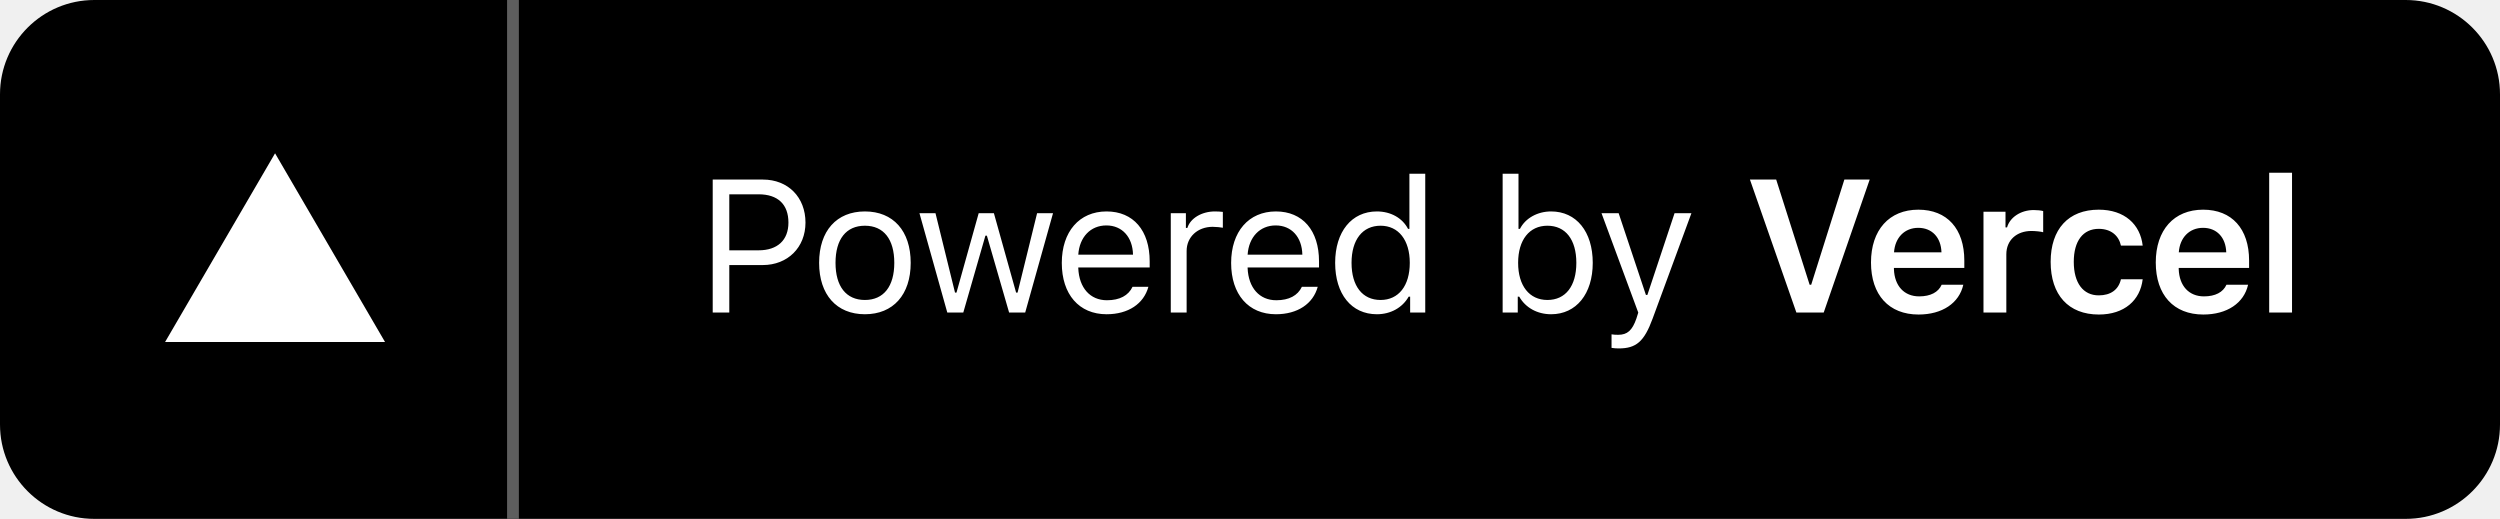
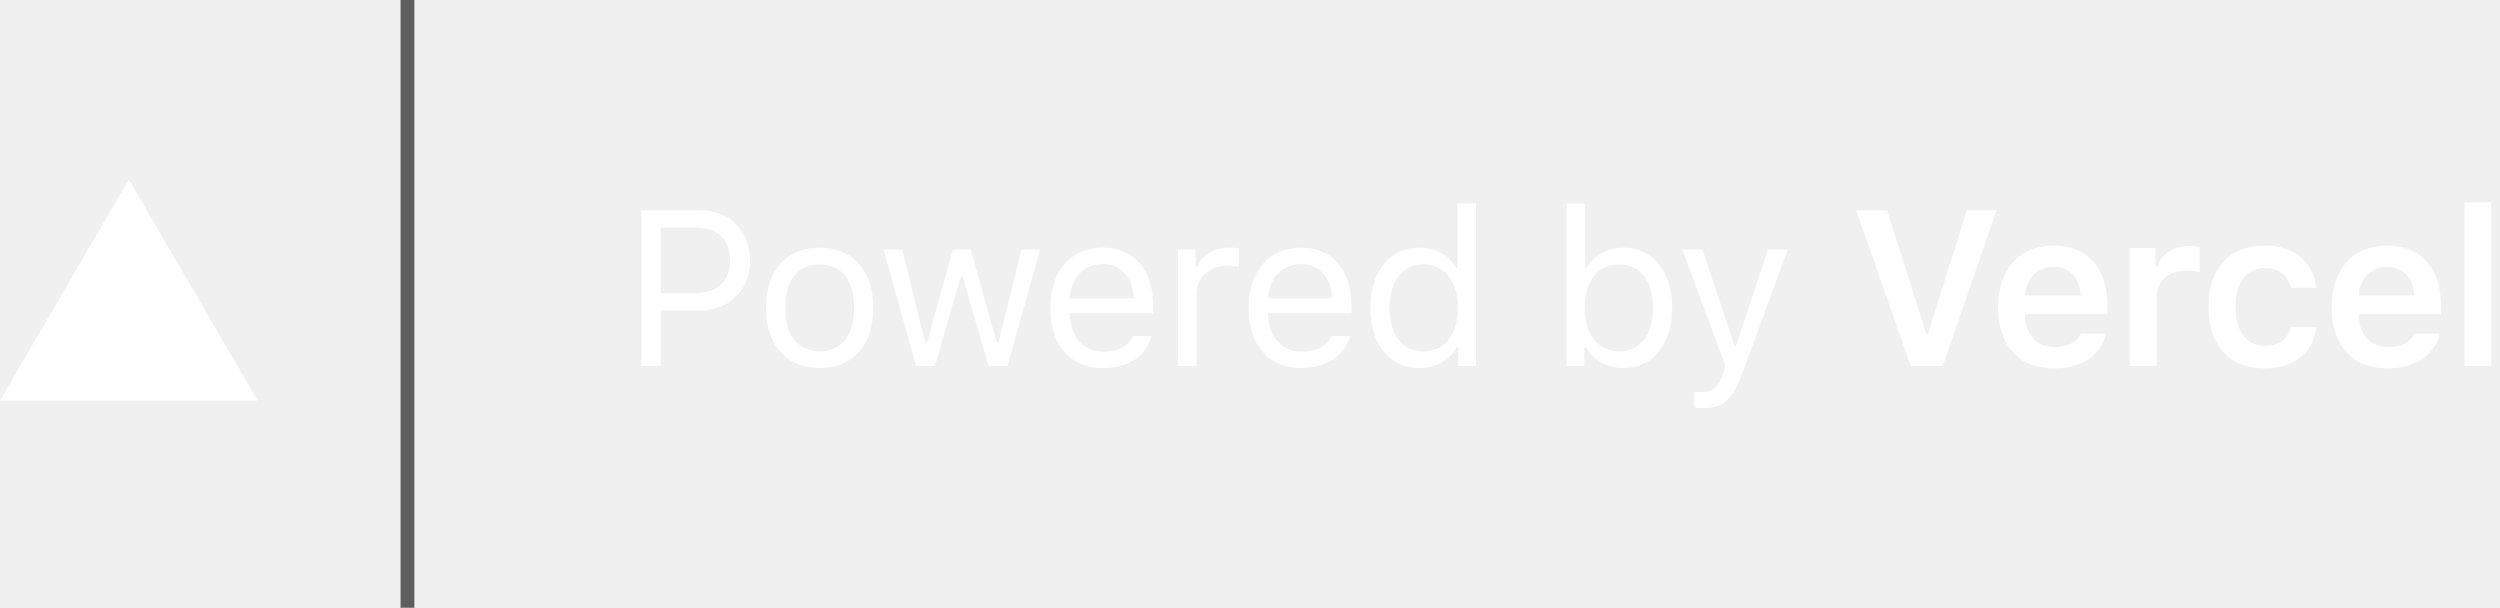
- <svg xmlns="http://www.w3.org/2000/svg" width="212" height="44" viewBox="0 0 212 44" fill="none">
-   <rect width="212" height="44" rx="8" fill="black" />
-   <path d="M60.438 15.227V26.5H61.844V22.477H64.68C66.797 22.477 68.305 20.984 68.305 18.875C68.305 16.727 66.828 15.227 64.695 15.227H60.438ZM61.844 16.477H64.328C65.961 16.477 66.859 17.328 66.859 18.875C66.859 20.367 65.93 21.227 64.328 21.227H61.844V16.477ZM73.344 26.648C75.743 26.648 77.227 24.992 77.227 22.289C77.227 19.578 75.743 17.93 73.344 17.93C70.946 17.93 69.461 19.578 69.461 22.289C69.461 24.992 70.946 26.648 73.344 26.648ZM73.344 25.438C71.75 25.438 70.852 24.281 70.852 22.289C70.852 20.289 71.75 19.141 73.344 19.141C74.938 19.141 75.836 20.289 75.836 22.289C75.836 24.281 74.938 25.438 73.344 25.438ZM89.297 18.078H87.946L86.29 24.812H86.165L84.282 18.078H82.993L81.11 24.812H80.985L79.329 18.078H77.969L80.329 26.5H81.688L83.563 19.984H83.688L85.571 26.5H86.938L89.297 18.078ZM93.821 19.117C95.157 19.117 96.048 20.102 96.079 21.594H91.438C91.54 20.102 92.478 19.117 93.821 19.117ZM96.04 24.32C95.688 25.062 94.954 25.461 93.868 25.461C92.438 25.461 91.509 24.406 91.438 22.742V22.68H97.493V22.164C97.493 19.547 96.11 17.93 93.837 17.93C91.524 17.93 90.04 19.648 90.04 22.297C90.04 24.961 91.501 26.648 93.837 26.648C95.681 26.648 96.993 25.758 97.384 24.32H96.04ZM99.282 26.5H100.626V21.281C100.626 20.094 101.556 19.234 102.837 19.234C103.103 19.234 103.587 19.281 103.697 19.312V17.969C103.525 17.945 103.243 17.93 103.025 17.93C101.908 17.93 100.939 18.508 100.689 19.328H100.564V18.078H99.282V26.5ZM108.181 19.117C109.517 19.117 110.408 20.102 110.439 21.594H105.798C105.9 20.102 106.838 19.117 108.181 19.117ZM110.4 24.32C110.048 25.062 109.314 25.461 108.228 25.461C106.798 25.461 105.869 24.406 105.798 22.742V22.68H111.853V22.164C111.853 19.547 110.47 17.93 108.197 17.93C105.884 17.93 104.4 19.648 104.4 22.297C104.4 24.961 105.861 26.648 108.197 26.648C110.041 26.648 111.353 25.758 111.744 24.32H110.4ZM116.76 26.648C117.924 26.648 118.924 26.094 119.455 25.156H119.58V26.5H120.861V14.734H119.518V19.406H119.4C118.924 18.484 117.932 17.93 116.76 17.93C114.619 17.93 113.221 19.648 113.221 22.289C113.221 24.938 114.603 26.648 116.76 26.648ZM117.072 19.141C118.596 19.141 119.549 20.359 119.549 22.289C119.549 24.234 118.603 25.438 117.072 25.438C115.533 25.438 114.611 24.258 114.611 22.289C114.611 20.328 115.541 19.141 117.072 19.141ZM131.534 26.648C133.667 26.648 135.065 24.922 135.065 22.289C135.065 19.641 133.674 17.93 131.534 17.93C130.378 17.93 129.354 18.5 128.893 19.406H128.768V14.734H127.424V26.5H128.706V25.156H128.831C129.362 26.094 130.362 26.648 131.534 26.648ZM131.221 19.141C132.76 19.141 133.674 20.32 133.674 22.289C133.674 24.258 132.76 25.438 131.221 25.438C129.69 25.438 128.737 24.234 128.737 22.289C128.737 20.344 129.69 19.141 131.221 19.141ZM137.261 29.547C138.753 29.547 139.425 28.969 140.143 27.016L143.433 18.078H142.003L139.698 25.008H139.573L137.261 18.078H135.808L138.925 26.508L138.768 27.008C138.417 28.023 137.995 28.391 137.222 28.391C137.034 28.391 136.823 28.383 136.659 28.352V29.5C136.847 29.531 137.081 29.547 137.261 29.547ZM154.652 26.5L158.55 15.227H156.402L153.589 24.148H153.457L150.621 15.227H148.394L152.332 26.5H154.652ZM162.668 19.32C163.832 19.32 164.598 20.133 164.637 21.398H160.613C160.699 20.148 161.512 19.32 162.668 19.32ZM164.652 24.148C164.371 24.781 163.707 25.133 162.746 25.133C161.473 25.133 160.652 24.242 160.605 22.82V22.719H166.574V22.094C166.574 19.398 165.113 17.781 162.676 17.781C160.199 17.781 158.66 19.508 158.66 22.258C158.66 25.008 160.176 26.672 162.691 26.672C164.707 26.672 166.137 25.703 166.488 24.148H164.652ZM168.199 26.5H170.137V21.562C170.137 20.367 171.012 19.586 172.27 19.586C172.598 19.586 173.113 19.641 173.262 19.695V17.898C173.082 17.844 172.738 17.812 172.457 17.812C171.356 17.812 170.434 18.438 170.199 19.281H170.067V17.953H168.199V26.5ZM181.7 20.828C181.497 19.031 180.168 17.781 177.973 17.781C175.403 17.781 173.895 19.43 173.895 22.203C173.895 25.016 175.411 26.672 177.981 26.672C180.145 26.672 181.489 25.469 181.7 23.68H179.856C179.653 24.57 178.981 25.047 177.973 25.047C176.653 25.047 175.856 24 175.856 22.203C175.856 20.43 176.645 19.406 177.973 19.406C179.036 19.406 179.676 20 179.856 20.828H181.7ZM186.817 19.32C187.981 19.32 188.747 20.133 188.786 21.398H184.762C184.848 20.148 185.661 19.32 186.817 19.32ZM188.802 24.148C188.52 24.781 187.856 25.133 186.895 25.133C185.622 25.133 184.802 24.242 184.755 22.82V22.719H190.723V22.094C190.723 19.398 189.262 17.781 186.825 17.781C184.348 17.781 182.809 19.508 182.809 22.258C182.809 25.008 184.325 26.672 186.841 26.672C188.856 26.672 190.286 25.703 190.637 24.148H188.802ZM192.427 26.5H194.364V14.648H192.427V26.5Z" fill="white" />
-   <path d="M23.325 13L32.65 29H14L23.325 13Z" fill="white" />
-   <line x1="43.5" y1="2.18557e-08" x2="43.5" y2="44" stroke="#5E5E5E" />
+ <svg xmlns="http://www.w3.org/2000/svg" width="181" height="44" viewBox="0 0 181 44" fill="none">
+   <path d="M46.438 15.227V26.5H47.844V22.477H50.68C52.797 22.477 54.305 20.984 54.305 18.875C54.305 16.727 52.828 15.227 50.695 15.227H46.438ZM47.844 16.477H50.328C51.961 16.477 52.859 17.328 52.859 18.875C52.859 20.367 51.93 21.227 50.328 21.227H47.844V16.477ZM59.344 26.648C61.742 26.648 63.227 24.992 63.227 22.289C63.227 19.578 61.742 17.93 59.344 17.93C56.946 17.93 55.461 19.578 55.461 22.289C55.461 24.992 56.946 26.648 59.344 26.648ZM59.344 25.438C57.75 25.438 56.852 24.281 56.852 22.289C56.852 20.289 57.75 19.141 59.344 19.141C60.938 19.141 61.836 20.289 61.836 22.289C61.836 24.281 60.938 25.438 59.344 25.438ZM75.297 18.078H73.946L72.29 24.812H72.165L70.282 18.078H68.993L67.11 24.812H66.985L65.329 18.078H63.969L66.329 26.5H67.688L69.563 19.984H69.688L71.571 26.5H72.938L75.297 18.078ZM79.821 19.117C81.157 19.117 82.048 20.102 82.079 21.594H77.438C77.54 20.102 78.478 19.117 79.821 19.117ZM82.04 24.32C81.688 25.062 80.954 25.461 79.868 25.461C78.438 25.461 77.509 24.406 77.438 22.742V22.68H83.493V22.164C83.493 19.547 82.11 17.93 79.837 17.93C77.524 17.93 76.04 19.648 76.04 22.297C76.04 24.961 77.501 26.648 79.837 26.648C81.681 26.648 82.993 25.758 83.384 24.32H82.04ZM85.282 26.5H86.626V21.281C86.626 20.094 87.556 19.234 88.837 19.234C89.103 19.234 89.587 19.281 89.697 19.312V17.969C89.525 17.945 89.243 17.93 89.025 17.93C87.908 17.93 86.939 18.508 86.689 19.328H86.564V18.078H85.282V26.5ZM94.181 19.117C95.517 19.117 96.408 20.102 96.439 21.594H91.798C91.9 20.102 92.838 19.117 94.181 19.117ZM96.4 24.32C96.048 25.062 95.314 25.461 94.228 25.461C92.798 25.461 91.869 24.406 91.798 22.742V22.68H97.853V22.164C97.853 19.547 96.47 17.93 94.197 17.93C91.884 17.93 90.4 19.648 90.4 22.297C90.4 24.961 91.861 26.648 94.197 26.648C96.041 26.648 97.353 25.758 97.744 24.32H96.4ZM102.76 26.648C103.924 26.648 104.924 26.094 105.455 25.156H105.58V26.5H106.861V14.734H105.518V19.406H105.4C104.924 18.484 103.932 17.93 102.76 17.93C100.619 17.93 99.221 19.648 99.221 22.289C99.221 24.938 100.603 26.648 102.76 26.648ZM103.072 19.141C104.596 19.141 105.549 20.359 105.549 22.289C105.549 24.234 104.603 25.438 103.072 25.438C101.533 25.438 100.611 24.258 100.611 22.289C100.611 20.328 101.541 19.141 103.072 19.141ZM117.534 26.648C119.667 26.648 121.065 24.922 121.065 22.289C121.065 19.641 119.674 17.93 117.534 17.93C116.378 17.93 115.354 18.5 114.893 19.406H114.768V14.734H113.424V26.5H114.706V25.156H114.831C115.362 26.094 116.362 26.648 117.534 26.648ZM117.221 19.141C118.76 19.141 119.674 20.32 119.674 22.289C119.674 24.258 118.76 25.438 117.221 25.438C115.69 25.438 114.737 24.234 114.737 22.289C114.737 20.344 115.69 19.141 117.221 19.141ZM123.261 29.547C124.753 29.547 125.425 28.969 126.143 27.016L129.433 18.078H128.003L125.698 25.008H125.573L123.261 18.078H121.808L124.925 26.508L124.768 27.008C124.417 28.023 123.995 28.391 123.222 28.391C123.034 28.391 122.823 28.383 122.659 28.352V29.5C122.847 29.531 123.081 29.547 123.261 29.547ZM140.652 26.5L144.55 15.227H142.402L139.589 24.148H139.457L136.621 15.227H134.394L138.332 26.5H140.652ZM148.668 19.32C149.832 19.32 150.598 20.133 150.637 21.398H146.613C146.699 20.148 147.512 19.32 148.668 19.32ZM150.652 24.148C150.371 24.781 149.707 25.133 148.746 25.133C147.473 25.133 146.652 24.242 146.605 22.82V22.719H152.574V22.094C152.574 19.398 151.113 17.781 148.676 17.781C146.199 17.781 144.66 19.508 144.66 22.258C144.66 25.008 146.176 26.672 148.691 26.672C150.707 26.672 152.137 25.703 152.488 24.148H150.652ZM154.199 26.5H156.137V21.562C156.137 20.367 157.012 19.586 158.27 19.586C158.598 19.586 159.113 19.641 159.262 19.695V17.898C159.082 17.844 158.738 17.812 158.457 17.812C157.356 17.812 156.434 18.438 156.199 19.281H156.067V17.953H154.199V26.5ZM167.7 20.828C167.497 19.031 166.168 17.781 163.973 17.781C161.403 17.781 159.895 19.43 159.895 22.203C159.895 25.016 161.411 26.672 163.981 26.672C166.145 26.672 167.489 25.469 167.7 23.68H165.856C165.653 24.57 164.981 25.047 163.973 25.047C162.653 25.047 161.856 24 161.856 22.203C161.856 20.43 162.645 19.406 163.973 19.406C165.036 19.406 165.676 20 165.856 20.828H167.7ZM172.817 19.32C173.981 19.32 174.747 20.133 174.786 21.398H170.762C170.848 20.148 171.661 19.32 172.817 19.32ZM174.802 24.148C174.52 24.781 173.856 25.133 172.895 25.133C171.622 25.133 170.802 24.242 170.755 22.82V22.719H176.723V22.094C176.723 19.398 175.262 17.781 172.825 17.781C170.348 17.781 168.809 19.508 168.809 22.258C168.809 25.008 170.325 26.672 172.841 26.672C174.856 26.672 176.286 25.703 176.637 24.148H174.802ZM178.427 26.5H180.364V14.648H178.427V26.5Z" fill="white" />
+   <path d="M9.325 13L18.65 29H0L9.325 13Z" fill="white" />
+   <path d="M29.5 0V44" stroke="#5E5E5E" />
</svg>
